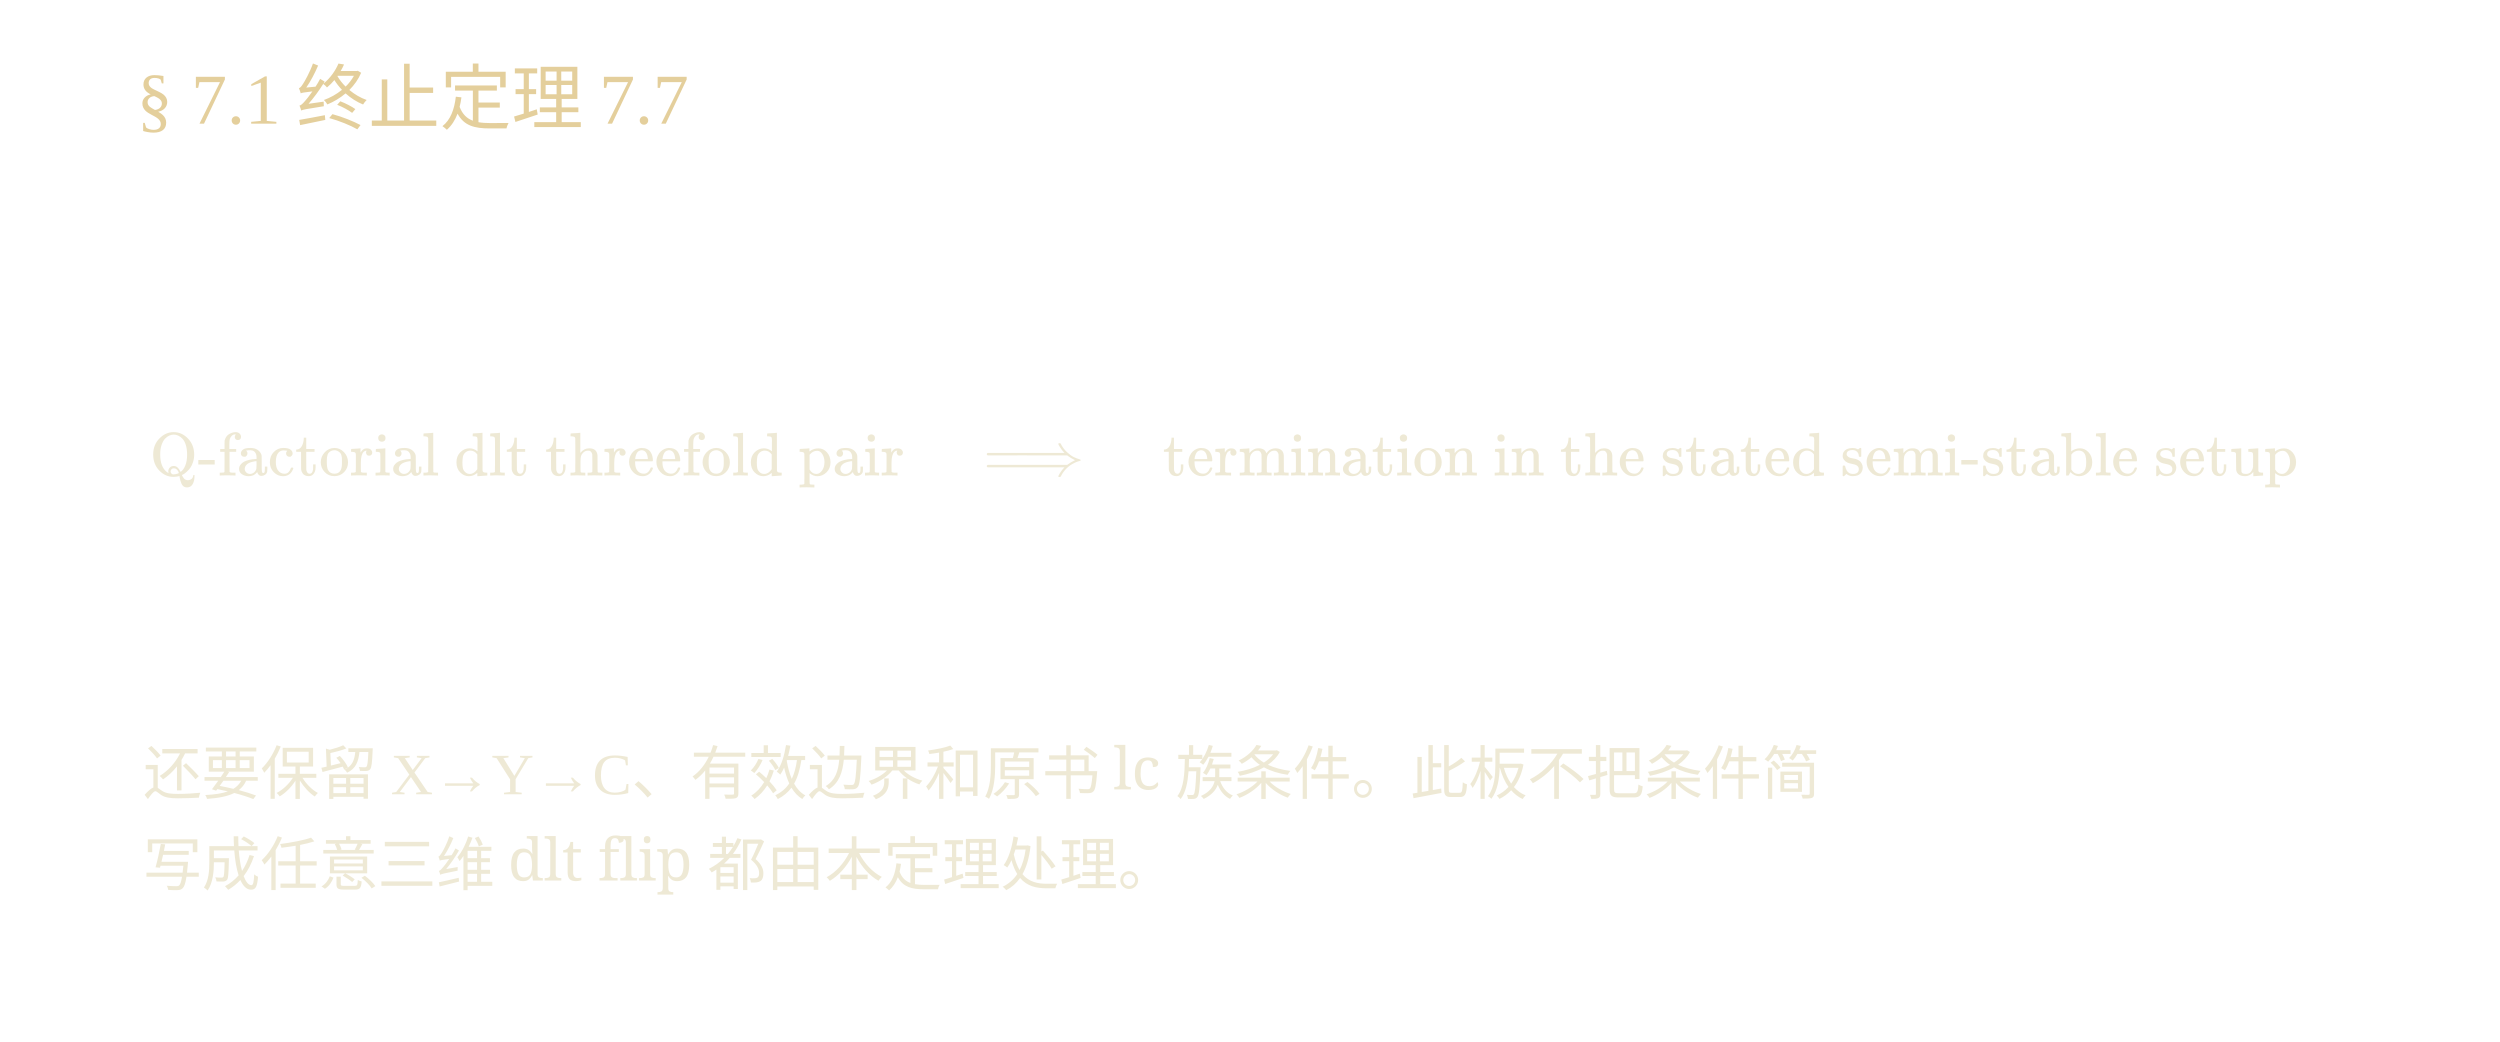
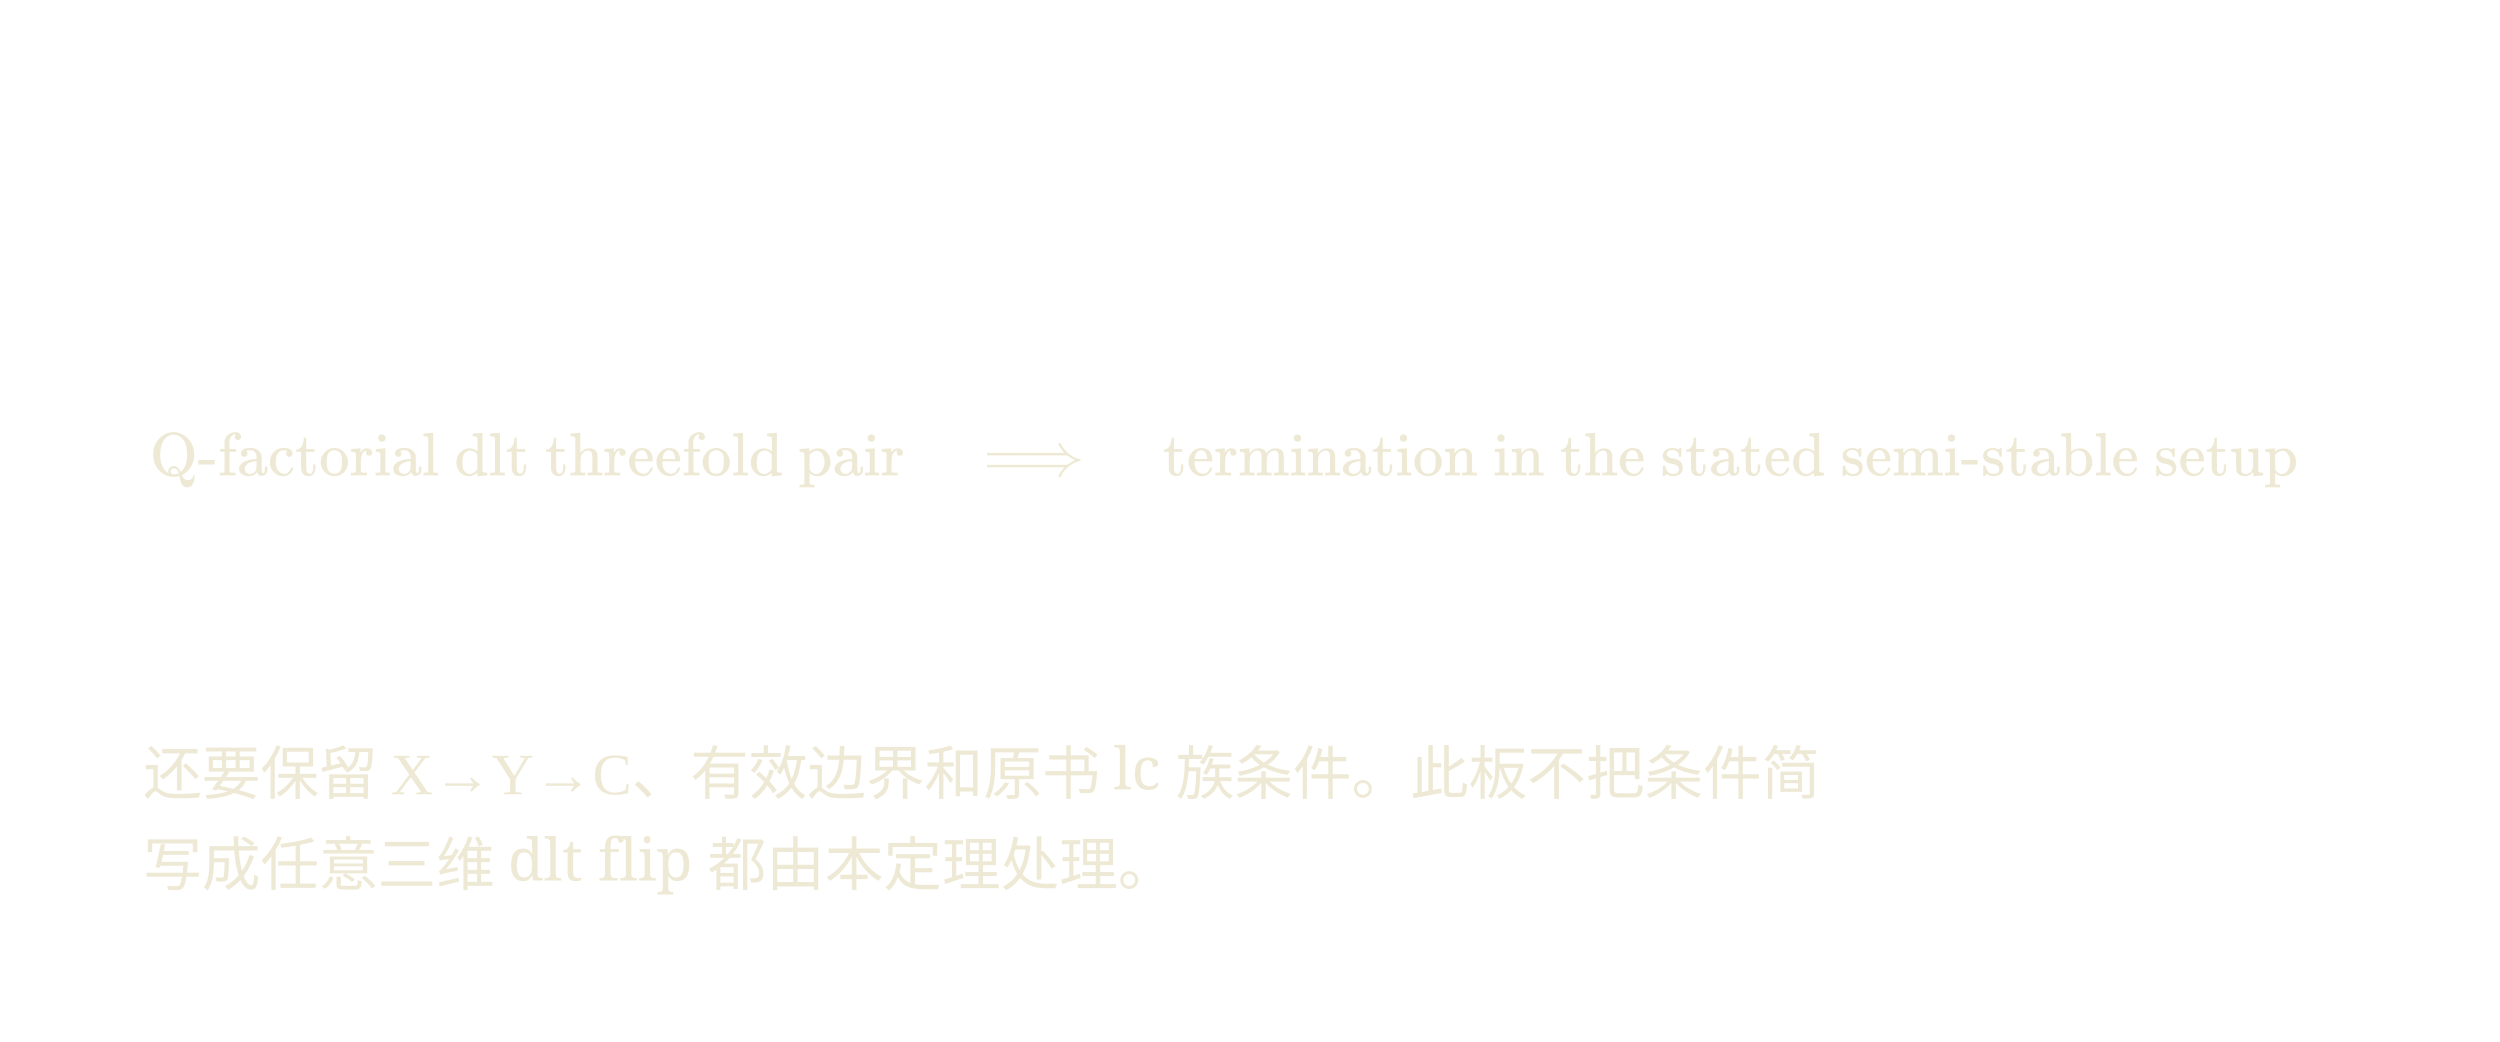
<svg xmlns="http://www.w3.org/2000/svg" width="1536" height="640" viewBox="0 0 1536 640">
  <g fill="#eee9d5" font-family="Kaiti SC, STKaiti, KaiTi, PingFang SC, serif">
-     <text x="84" y="76" font-size="44" fill="#e4cf9c">
-       <tspan font-family="Times New Roman, serif">§</tspan>
-       <tspan font-family="Times New Roman, serif">7.1</tspan>  终止定理 <tspan font-family="Times New Roman, serif">7.7</tspan>
-     </text>
    <svg x="92" y="265.498" width="1320" height="34.005" viewBox="0 0 34897.6 899">
      <svg x="0" y="0" width="34897.6" height="899" viewBox="0 -705 34897.6 899">
        <g stroke="#eee9d5" fill="#eee9d5" stroke-width="0" transform="scale(1,-1)">
          <g data-mml-node="math">
            <g data-mml-node="mtext">
              <path data-c="51" d="M56 341Q56 499 157 602T388 705Q521 705 621 601T722 341Q722 275 703 218T660 127T603 63T555 25T525 9Q524 8 524 8H523Q524 5 526 -1T537 -21T555 -47T581 -67T615 -76Q653 -76 678 -56T706 -3Q707 10 716 10Q721 10 728 5L727 -13Q727 -88 697 -140T606 -193Q563 -193 538 -166T498 -83Q483 -23 483 -8L471 -11Q459 -14 435 -18T388 -22Q254 -22 155 81T56 341ZM607 339Q607 429 586 496T531 598T461 649T390 665T318 649T248 598T192 496T170 339Q170 143 277 57Q301 39 305 39L304 42Q304 44 304 46Q301 53 301 68Q301 101 325 128T391 155Q454 155 495 70L501 58Q549 91 578 164Q607 234 607 339ZM385 18Q404 18 425 23T459 33T472 40Q471 47 468 57T449 88T412 115Q398 117 386 117Q367 117 353 102T338 67Q338 48 351 33T385 18Z" />
              <path data-c="2D" d="M11 179V252H277V179H11Z" transform="translate(778,0)" />
              <path data-c="66" d="M273 0Q255 3 146 3Q43 3 34 0H26V46H42Q70 46 91 49Q99 52 103 60Q104 62 104 224V385H33V431H104V497L105 564L107 574Q126 639 171 668T266 704Q267 704 275 704T289 705Q330 702 351 679T372 627Q372 604 358 590T321 576T284 590T270 627Q270 647 288 667H284Q280 668 273 668Q245 668 223 647T189 592Q183 572 182 497V431H293V385H185V225Q185 63 186 61T189 57T194 54T199 51T206 49T213 48T222 47T231 47T241 46T251 46H282V0H273Z" transform="translate(1111,0)" />
              <path data-c="61" d="M137 305T115 305T78 320T63 359Q63 394 97 421T218 448Q291 448 336 416T396 340Q401 326 401 309T402 194V124Q402 76 407 58T428 40Q443 40 448 56T453 109V145H493V106Q492 66 490 59Q481 29 455 12T400 -6T353 12T329 54V58L327 55Q325 52 322 49T314 40T302 29T287 17T269 6T247 -2T221 -8T190 -11Q130 -11 82 20T34 107Q34 128 41 147T68 188T116 225T194 253T304 268H318V290Q318 324 312 340Q290 411 215 411Q197 411 181 410T156 406T148 403Q170 388 170 359Q170 334 154 320ZM126 106Q126 75 150 51T209 26Q247 26 276 49T315 109Q317 116 318 175Q318 233 317 233Q309 233 296 232T251 223T193 203T147 166T126 106Z" transform="translate(1417,0)" />
              <path data-c="63" d="M370 305T349 305T313 320T297 358Q297 381 312 396Q317 401 317 402T307 404Q281 408 258 408Q209 408 178 376Q131 329 131 219Q131 137 162 90Q203 29 272 29Q313 29 338 55T374 117Q376 125 379 127T395 129H409Q415 123 415 120Q415 116 411 104T395 71T366 33T318 2T249 -11Q163 -11 99 53T34 214Q34 318 99 383T250 448T370 421T404 357Q404 334 387 320Z" transform="translate(1917,0)" />
              <path data-c="74" d="M27 422Q80 426 109 478T141 600V615H181V431H316V385H181V241Q182 116 182 100T189 68Q203 29 238 29Q282 29 292 100Q293 108 293 146V181H333V146V134Q333 57 291 17Q264 -10 221 -10Q187 -10 162 2T124 33T105 68T98 100Q97 107 97 248V385H18V422H27Z" transform="translate(2361,0)" />
              <path data-c="6F" d="M28 214Q28 309 93 378T250 448Q340 448 405 380T471 215Q471 120 407 55T250 -10Q153 -10 91 57T28 214ZM250 30Q372 30 372 193V225V250Q372 272 371 288T364 326T348 362T317 390T268 410Q263 411 252 411Q222 411 195 399Q152 377 139 338T126 246V226Q126 130 145 91Q177 30 250 30Z" transform="translate(2750,0)" />
              <path data-c="72" d="M36 46H50Q89 46 97 60V68Q97 77 97 91T98 122T98 161T98 203Q98 234 98 269T98 328L97 351Q94 370 83 376T38 385H20V408Q20 431 22 431L32 432Q42 433 60 434T96 436Q112 437 131 438T160 441T171 442H174V373Q213 441 271 441H277Q322 441 343 419T364 373Q364 352 351 337T313 322Q288 322 276 338T263 372Q263 381 265 388T270 400T273 405Q271 407 250 401Q234 393 226 386Q179 341 179 207V154Q179 141 179 127T179 101T180 81T180 66V61Q181 59 183 57T188 54T193 51T200 49T207 48T216 47T225 47T235 46T245 46H276V0H267Q249 3 140 3Q37 3 28 0H20V46H36Z" transform="translate(3250,0)" />
              <path data-c="69" d="M69 609Q69 637 87 653T131 669Q154 667 171 652T188 609Q188 579 171 564T129 549Q104 549 87 564T69 609ZM247 0Q232 3 143 3Q132 3 106 3T56 1L34 0H26V46H42Q70 46 91 49Q100 53 102 60T104 102V205V293Q104 345 102 359T88 378Q74 385 41 385H30V408Q30 431 32 431L42 432Q52 433 70 434T106 436Q123 437 142 438T171 441T182 442H185V62Q190 52 197 50T232 46H255V0H247Z" transform="translate(3642,0)" />
              <path data-c="61" d="M137 305T115 305T78 320T63 359Q63 394 97 421T218 448Q291 448 336 416T396 340Q401 326 401 309T402 194V124Q402 76 407 58T428 40Q443 40 448 56T453 109V145H493V106Q492 66 490 59Q481 29 455 12T400 -6T353 12T329 54V58L327 55Q325 52 322 49T314 40T302 29T287 17T269 6T247 -2T221 -8T190 -11Q130 -11 82 20T34 107Q34 128 41 147T68 188T116 225T194 253T304 268H318V290Q318 324 312 340Q290 411 215 411Q197 411 181 410T156 406T148 403Q170 388 170 359Q170 334 154 320ZM126 106Q126 75 150 51T209 26Q247 26 276 49T315 109Q317 116 318 175Q318 233 317 233Q309 233 296 232T251 223T193 203T147 166T126 106Z" transform="translate(3920,0)" />
              <path data-c="6C" d="M42 46H56Q95 46 103 60V68Q103 77 103 91T103 124T104 167T104 217T104 272T104 329Q104 366 104 407T104 482T104 542T103 586T103 603Q100 622 89 628T44 637H26V660Q26 683 28 683L38 684Q48 685 67 686T104 688Q121 689 141 690T171 693T182 694H185V379Q185 62 186 60Q190 52 198 49Q219 46 247 46H263V0H255L232 1Q209 2 183 2T145 3T107 3T57 1L34 0H26V46H42Z" transform="translate(4420,0)" />
              <path data-c="20" d="" transform="translate(4698,0)" />
              <path data-c="64" d="M376 495Q376 511 376 535T377 568Q377 613 367 624T316 637H298V660Q298 683 300 683L310 684Q320 685 339 686T376 688Q393 689 413 690T443 693T454 694H457V390Q457 84 458 81Q461 61 472 55T517 46H535V0Q533 0 459 -5T380 -11H373V44L365 37Q307 -11 235 -11Q158 -11 96 50T34 215Q34 315 97 378T244 442Q319 442 376 393V495ZM373 342Q328 405 260 405Q211 405 173 369Q146 341 139 305T131 211Q131 155 138 120T173 59Q203 26 251 26Q322 26 373 103V342Z" transform="translate(4948,0)" />
              <path data-c="6C" d="M42 46H56Q95 46 103 60V68Q103 77 103 91T103 124T104 167T104 217T104 272T104 329Q104 366 104 407T104 482T104 542T103 586T103 603Q100 622 89 628T44 637H26V660Q26 683 28 683L38 684Q48 685 67 686T104 688Q121 689 141 690T171 693T182 694H185V379Q185 62 186 60Q190 52 198 49Q219 46 247 46H263V0H255L232 1Q209 2 183 2T145 3T107 3T57 1L34 0H26V46H42Z" transform="translate(5504,0)" />
              <path data-c="74" d="M27 422Q80 426 109 478T141 600V615H181V431H316V385H181V241Q182 116 182 100T189 68Q203 29 238 29Q282 29 292 100Q293 108 293 146V181H333V146V134Q333 57 291 17Q264 -10 221 -10Q187 -10 162 2T124 33T105 68T98 100Q97 107 97 248V385H18V422H27Z" transform="translate(5782,0)" />
              <path data-c="20" d="" transform="translate(6171,0)" />
              <path data-c="74" d="M27 422Q80 426 109 478T141 600V615H181V431H316V385H181V241Q182 116 182 100T189 68Q203 29 238 29Q282 29 292 100Q293 108 293 146V181H333V146V134Q333 57 291 17Q264 -10 221 -10Q187 -10 162 2T124 33T105 68T98 100Q97 107 97 248V385H18V422H27Z" transform="translate(6421,0)" />
              <path data-c="68" d="M41 46H55Q94 46 102 60V68Q102 77 102 91T102 124T102 167T103 217T103 272T103 329Q103 366 103 407T103 482T102 542T102 586T102 603Q99 622 88 628T43 637H25V660Q25 683 27 683L37 684Q47 685 66 686T103 688Q120 689 140 690T170 693T181 694H184V367Q244 442 328 442Q451 442 463 329Q464 322 464 190V104Q464 66 466 59T477 49Q498 46 526 46H542V0H534L510 1Q487 2 460 2T422 3Q319 3 310 0H302V46H318Q379 46 379 62Q380 64 380 200Q379 335 378 343Q372 371 358 385T334 402T308 404Q263 404 229 370Q202 343 195 315T187 232V168V108Q187 78 188 68T191 55T200 49Q221 46 249 46H265V0H257L234 1Q210 2 183 2T145 3Q42 3 33 0H25V46H41Z" transform="translate(6810,0)" />
              <path data-c="72" d="M36 46H50Q89 46 97 60V68Q97 77 97 91T98 122T98 161T98 203Q98 234 98 269T98 328L97 351Q94 370 83 376T38 385H20V408Q20 431 22 431L32 432Q42 433 60 434T96 436Q112 437 131 438T160 441T171 442H174V373Q213 441 271 441H277Q322 441 343 419T364 373Q364 352 351 337T313 322Q288 322 276 338T263 372Q263 381 265 388T270 400T273 405Q271 407 250 401Q234 393 226 386Q179 341 179 207V154Q179 141 179 127T179 101T180 81T180 66V61Q181 59 183 57T188 54T193 51T200 49T207 48T216 47T225 47T235 46T245 46H276V0H267Q249 3 140 3Q37 3 28 0H20V46H36Z" transform="translate(7366,0)" />
              <path data-c="65" d="M28 218Q28 273 48 318T98 391T163 433T229 448Q282 448 320 430T378 380T406 316T415 245Q415 238 408 231H126V216Q126 68 226 36Q246 30 270 30Q312 30 342 62Q359 79 369 104L379 128Q382 131 395 131H398Q415 131 415 121Q415 117 412 108Q393 53 349 21T250 -11Q155 -11 92 58T28 218ZM333 275Q322 403 238 411H236Q228 411 220 410T195 402T166 381T143 340T127 274V267H333V275Z" transform="translate(7758,0)" />
              <path data-c="65" d="M28 218Q28 273 48 318T98 391T163 433T229 448Q282 448 320 430T378 380T406 316T415 245Q415 238 408 231H126V216Q126 68 226 36Q246 30 270 30Q312 30 342 62Q359 79 369 104L379 128Q382 131 395 131H398Q415 131 415 121Q415 117 412 108Q393 53 349 21T250 -11Q155 -11 92 58T28 218ZM333 275Q322 403 238 411H236Q228 411 220 410T195 402T166 381T143 340T127 274V267H333V275Z" transform="translate(8202,0)" />
              <path data-c="66" d="M273 0Q255 3 146 3Q43 3 34 0H26V46H42Q70 46 91 49Q99 52 103 60Q104 62 104 224V385H33V431H104V497L105 564L107 574Q126 639 171 668T266 704Q267 704 275 704T289 705Q330 702 351 679T372 627Q372 604 358 590T321 576T284 590T270 627Q270 647 288 667H284Q280 668 273 668Q245 668 223 647T189 592Q183 572 182 497V431H293V385H185V225Q185 63 186 61T189 57T194 54T199 51T206 49T213 48T222 47T231 47T241 46T251 46H282V0H273Z" transform="translate(8646,0)" />
              <path data-c="6F" d="M28 214Q28 309 93 378T250 448Q340 448 405 380T471 215Q471 120 407 55T250 -10Q153 -10 91 57T28 214ZM250 30Q372 30 372 193V225V250Q372 272 371 288T364 326T348 362T317 390T268 410Q263 411 252 411Q222 411 195 399Q152 377 139 338T126 246V226Q126 130 145 91Q177 30 250 30Z" transform="translate(8952,0)" />
              <path data-c="6C" d="M42 46H56Q95 46 103 60V68Q103 77 103 91T103 124T104 167T104 217T104 272T104 329Q104 366 104 407T104 482T104 542T103 586T103 603Q100 622 89 628T44 637H26V660Q26 683 28 683L38 684Q48 685 67 686T104 688Q121 689 141 690T171 693T182 694H185V379Q185 62 186 60Q190 52 198 49Q219 46 247 46H263V0H255L232 1Q209 2 183 2T145 3T107 3T57 1L34 0H26V46H42Z" transform="translate(9452,0)" />
              <path data-c="64" d="M376 495Q376 511 376 535T377 568Q377 613 367 624T316 637H298V660Q298 683 300 683L310 684Q320 685 339 686T376 688Q393 689 413 690T443 693T454 694H457V390Q457 84 458 81Q461 61 472 55T517 46H535V0Q533 0 459 -5T380 -11H373V44L365 37Q307 -11 235 -11Q158 -11 96 50T34 215Q34 315 97 378T244 442Q319 442 376 393V495ZM373 342Q328 405 260 405Q211 405 173 369Q146 341 139 305T131 211Q131 155 138 120T173 59Q203 26 251 26Q322 26 373 103V342Z" transform="translate(9730,0)" />
              <path data-c="20" d="" transform="translate(10286,0)" />
              <path data-c="70" d="M36 -148H50Q89 -148 97 -134V-126Q97 -119 97 -107T97 -77T98 -38T98 6T98 55T98 106Q98 140 98 177T98 243T98 296T97 335T97 351Q94 370 83 376T38 385H20V408Q20 431 22 431L32 432Q42 433 61 434T98 436Q115 437 135 438T165 441T176 442H179V416L180 390L188 397Q247 441 326 441Q407 441 464 377T522 216Q522 115 457 52T310 -11Q242 -11 190 33L182 40V-45V-101Q182 -128 184 -134T195 -145Q216 -148 244 -148H260V-194H252L228 -193Q205 -192 178 -192T140 -191Q37 -191 28 -194H20V-148H36ZM424 218Q424 292 390 347T305 402Q234 402 182 337V98Q222 26 294 26Q345 26 384 80T424 218Z" transform="translate(10536,0)" />
              <path data-c="61" d="M137 305T115 305T78 320T63 359Q63 394 97 421T218 448Q291 448 336 416T396 340Q401 326 401 309T402 194V124Q402 76 407 58T428 40Q443 40 448 56T453 109V145H493V106Q492 66 490 59Q481 29 455 12T400 -6T353 12T329 54V58L327 55Q325 52 322 49T314 40T302 29T287 17T269 6T247 -2T221 -8T190 -11Q130 -11 82 20T34 107Q34 128 41 147T68 188T116 225T194 253T304 268H318V290Q318 324 312 340Q290 411 215 411Q197 411 181 410T156 406T148 403Q170 388 170 359Q170 334 154 320ZM126 106Q126 75 150 51T209 26Q247 26 276 49T315 109Q317 116 318 175Q318 233 317 233Q309 233 296 232T251 223T193 203T147 166T126 106Z" transform="translate(11092,0)" />
              <path data-c="69" d="M69 609Q69 637 87 653T131 669Q154 667 171 652T188 609Q188 579 171 564T129 549Q104 549 87 564T69 609ZM247 0Q232 3 143 3Q132 3 106 3T56 1L34 0H26V46H42Q70 46 91 49Q100 53 102 60T104 102V205V293Q104 345 102 359T88 378Q74 385 41 385H30V408Q30 431 32 431L42 432Q52 433 70 434T106 436Q123 437 142 438T171 441T182 442H185V62Q190 52 197 50T232 46H255V0H247Z" transform="translate(11592,0)" />
              <path data-c="72" d="M36 46H50Q89 46 97 60V68Q97 77 97 91T98 122T98 161T98 203Q98 234 98 269T98 328L97 351Q94 370 83 376T38 385H20V408Q20 431 22 431L32 432Q42 433 60 434T96 436Q112 437 131 438T160 441T171 442H174V373Q213 441 271 441H277Q322 441 343 419T364 373Q364 352 351 337T313 322Q288 322 276 338T263 372Q263 381 265 388T270 400T273 405Q271 407 250 401Q234 393 226 386Q179 341 179 207V154Q179 141 179 127T179 101T180 81T180 66V61Q181 59 183 57T188 54T193 51T200 49T207 48T216 47T225 47T235 46T245 46H276V0H267Q249 3 140 3Q37 3 28 0H20V46H36Z" transform="translate(11870,0)" />
            </g>
            <g data-mml-node="mstyle" transform="translate(12262,0)">
              <g data-mml-node="mspace" />
            </g>
            <g data-mml-node="mo" transform="translate(13539.8,0)">
              <path data-c="27F9" d="M1218 514Q1218 525 1234 525Q1239 525 1242 525T1247 525T1251 524T1253 523T1255 520T1257 517T1260 512Q1297 438 1358 381T1469 300T1565 263Q1582 258 1582 250T1573 239T1536 228T1478 204Q1334 134 1260 -12Q1256 -21 1253 -22T1238 -24Q1218 -24 1218 -17Q1218 -13 1223 0Q1258 69 1309 123L1319 133H70Q56 140 56 153Q56 168 72 173H1363L1373 181Q1412 211 1490 250Q1489 251 1472 259T1427 283T1373 319L1363 327H710L707 328L390 327H72Q56 332 56 347Q56 360 70 367H1319L1309 377Q1276 412 1247 458T1218 514Z" />
            </g>
            <g data-mml-node="mstyle" transform="translate(15177.8,0)">
              <g data-mml-node="mspace" />
            </g>
            <g data-mml-node="mtext" transform="translate(16455.6,0)">
              <path data-c="74" d="M27 422Q80 426 109 478T141 600V615H181V431H316V385H181V241Q182 116 182 100T189 68Q203 29 238 29Q282 29 292 100Q293 108 293 146V181H333V146V134Q333 57 291 17Q264 -10 221 -10Q187 -10 162 2T124 33T105 68T98 100Q97 107 97 248V385H18V422H27Z" />
              <path data-c="65" d="M28 218Q28 273 48 318T98 391T163 433T229 448Q282 448 320 430T378 380T406 316T415 245Q415 238 408 231H126V216Q126 68 226 36Q246 30 270 30Q312 30 342 62Q359 79 369 104L379 128Q382 131 395 131H398Q415 131 415 121Q415 117 412 108Q393 53 349 21T250 -11Q155 -11 92 58T28 218ZM333 275Q322 403 238 411H236Q228 411 220 410T195 402T166 381T143 340T127 274V267H333V275Z" transform="translate(389,0)" />
              <path data-c="72" d="M36 46H50Q89 46 97 60V68Q97 77 97 91T98 122T98 161T98 203Q98 234 98 269T98 328L97 351Q94 370 83 376T38 385H20V408Q20 431 22 431L32 432Q42 433 60 434T96 436Q112 437 131 438T160 441T171 442H174V373Q213 441 271 441H277Q322 441 343 419T364 373Q364 352 351 337T313 322Q288 322 276 338T263 372Q263 381 265 388T270 400T273 405Q271 407 250 401Q234 393 226 386Q179 341 179 207V154Q179 141 179 127T179 101T180 81T180 66V61Q181 59 183 57T188 54T193 51T200 49T207 48T216 47T225 47T235 46T245 46H276V0H267Q249 3 140 3Q37 3 28 0H20V46H36Z" transform="translate(833,0)" />
              <path data-c="6D" d="M41 46H55Q94 46 102 60V68Q102 77 102 91T102 122T103 161T103 203Q103 234 103 269T102 328V351Q99 370 88 376T43 385H25V408Q25 431 27 431L37 432Q47 433 65 434T102 436Q119 437 138 438T167 441T178 442H181V402Q181 364 182 364T187 369T199 384T218 402T247 421T285 437Q305 442 336 442Q351 442 364 440T387 434T406 426T421 417T432 406T441 395T448 384T452 374T455 366L457 361L460 365Q463 369 466 373T475 384T488 397T503 410T523 422T546 432T572 439T603 442Q729 442 740 329Q741 322 741 190V104Q741 66 743 59T754 49Q775 46 803 46H819V0H811L788 1Q764 2 737 2T699 3Q596 3 587 0H579V46H595Q656 46 656 62Q657 64 657 200Q656 335 655 343Q649 371 635 385T611 402T585 404Q540 404 506 370Q479 343 472 315T464 232V168V108Q464 78 465 68T468 55T477 49Q498 46 526 46H542V0H534L510 1Q487 2 460 2T422 3Q319 3 310 0H302V46H318Q379 46 379 62Q380 64 380 200Q379 335 378 343Q372 371 358 385T334 402T308 404Q263 404 229 370Q202 343 195 315T187 232V168V108Q187 78 188 68T191 55T200 49Q221 46 249 46H265V0H257L234 1Q210 2 183 2T145 3Q42 3 33 0H25V46H41Z" transform="translate(1225,0)" />
              <path data-c="69" d="M69 609Q69 637 87 653T131 669Q154 667 171 652T188 609Q188 579 171 564T129 549Q104 549 87 564T69 609ZM247 0Q232 3 143 3Q132 3 106 3T56 1L34 0H26V46H42Q70 46 91 49Q100 53 102 60T104 102V205V293Q104 345 102 359T88 378Q74 385 41 385H30V408Q30 431 32 431L42 432Q52 433 70 434T106 436Q123 437 142 438T171 441T182 442H185V62Q190 52 197 50T232 46H255V0H247Z" transform="translate(2058,0)" />
              <path data-c="6E" d="M41 46H55Q94 46 102 60V68Q102 77 102 91T102 122T103 161T103 203Q103 234 103 269T102 328V351Q99 370 88 376T43 385H25V408Q25 431 27 431L37 432Q47 433 65 434T102 436Q119 437 138 438T167 441T178 442H181V402Q181 364 182 364T187 369T199 384T218 402T247 421T285 437Q305 442 336 442Q450 438 463 329Q464 322 464 190V104Q464 66 466 59T477 49Q498 46 526 46H542V0H534L510 1Q487 2 460 2T422 3Q319 3 310 0H302V46H318Q379 46 379 62Q380 64 380 200Q379 335 378 343Q372 371 358 385T334 402T308 404Q263 404 229 370Q202 343 195 315T187 232V168V108Q187 78 188 68T191 55T200 49Q221 46 249 46H265V0H257L234 1Q210 2 183 2T145 3Q42 3 33 0H25V46H41Z" transform="translate(2336,0)" />
              <path data-c="61" d="M137 305T115 305T78 320T63 359Q63 394 97 421T218 448Q291 448 336 416T396 340Q401 326 401 309T402 194V124Q402 76 407 58T428 40Q443 40 448 56T453 109V145H493V106Q492 66 490 59Q481 29 455 12T400 -6T353 12T329 54V58L327 55Q325 52 322 49T314 40T302 29T287 17T269 6T247 -2T221 -8T190 -11Q130 -11 82 20T34 107Q34 128 41 147T68 188T116 225T194 253T304 268H318V290Q318 324 312 340Q290 411 215 411Q197 411 181 410T156 406T148 403Q170 388 170 359Q170 334 154 320ZM126 106Q126 75 150 51T209 26Q247 26 276 49T315 109Q317 116 318 175Q318 233 317 233Q309 233 296 232T251 223T193 203T147 166T126 106Z" transform="translate(2892,0)" />
              <path data-c="74" d="M27 422Q80 426 109 478T141 600V615H181V431H316V385H181V241Q182 116 182 100T189 68Q203 29 238 29Q282 29 292 100Q293 108 293 146V181H333V146V134Q333 57 291 17Q264 -10 221 -10Q187 -10 162 2T124 33T105 68T98 100Q97 107 97 248V385H18V422H27Z" transform="translate(3392,0)" />
              <path data-c="69" d="M69 609Q69 637 87 653T131 669Q154 667 171 652T188 609Q188 579 171 564T129 549Q104 549 87 564T69 609ZM247 0Q232 3 143 3Q132 3 106 3T56 1L34 0H26V46H42Q70 46 91 49Q100 53 102 60T104 102V205V293Q104 345 102 359T88 378Q74 385 41 385H30V408Q30 431 32 431L42 432Q52 433 70 434T106 436Q123 437 142 438T171 441T182 442H185V62Q190 52 197 50T232 46H255V0H247Z" transform="translate(3781,0)" />
              <path data-c="6F" d="M28 214Q28 309 93 378T250 448Q340 448 405 380T471 215Q471 120 407 55T250 -10Q153 -10 91 57T28 214ZM250 30Q372 30 372 193V225V250Q372 272 371 288T364 326T348 362T317 390T268 410Q263 411 252 411Q222 411 195 399Q152 377 139 338T126 246V226Q126 130 145 91Q177 30 250 30Z" transform="translate(4059,0)" />
              <path data-c="6E" d="M41 46H55Q94 46 102 60V68Q102 77 102 91T102 122T103 161T103 203Q103 234 103 269T102 328V351Q99 370 88 376T43 385H25V408Q25 431 27 431L37 432Q47 433 65 434T102 436Q119 437 138 438T167 441T178 442H181V402Q181 364 182 364T187 369T199 384T218 402T247 421T285 437Q305 442 336 442Q450 438 463 329Q464 322 464 190V104Q464 66 466 59T477 49Q498 46 526 46H542V0H534L510 1Q487 2 460 2T422 3Q319 3 310 0H302V46H318Q379 46 379 62Q380 64 380 200Q379 335 378 343Q372 371 358 385T334 402T308 404Q263 404 229 370Q202 343 195 315T187 232V168V108Q187 78 188 68T191 55T200 49Q221 46 249 46H265V0H257L234 1Q210 2 183 2T145 3Q42 3 33 0H25V46H41Z" transform="translate(4559,0)" />
              <path data-c="20" d="" transform="translate(5115,0)" />
              <path data-c="69" d="M69 609Q69 637 87 653T131 669Q154 667 171 652T188 609Q188 579 171 564T129 549Q104 549 87 564T69 609ZM247 0Q232 3 143 3Q132 3 106 3T56 1L34 0H26V46H42Q70 46 91 49Q100 53 102 60T104 102V205V293Q104 345 102 359T88 378Q74 385 41 385H30V408Q30 431 32 431L42 432Q52 433 70 434T106 436Q123 437 142 438T171 441T182 442H185V62Q190 52 197 50T232 46H255V0H247Z" transform="translate(5365,0)" />
              <path data-c="6E" d="M41 46H55Q94 46 102 60V68Q102 77 102 91T102 122T103 161T103 203Q103 234 103 269T102 328V351Q99 370 88 376T43 385H25V408Q25 431 27 431L37 432Q47 433 65 434T102 436Q119 437 138 438T167 441T178 442H181V402Q181 364 182 364T187 369T199 384T218 402T247 421T285 437Q305 442 336 442Q450 438 463 329Q464 322 464 190V104Q464 66 466 59T477 49Q498 46 526 46H542V0H534L510 1Q487 2 460 2T422 3Q319 3 310 0H302V46H318Q379 46 379 62Q380 64 380 200Q379 335 378 343Q372 371 358 385T334 402T308 404Q263 404 229 370Q202 343 195 315T187 232V168V108Q187 78 188 68T191 55T200 49Q221 46 249 46H265V0H257L234 1Q210 2 183 2T145 3Q42 3 33 0H25V46H41Z" transform="translate(5643,0)" />
              <path data-c="20" d="" transform="translate(6199,0)" />
              <path data-c="74" d="M27 422Q80 426 109 478T141 600V615H181V431H316V385H181V241Q182 116 182 100T189 68Q203 29 238 29Q282 29 292 100Q293 108 293 146V181H333V146V134Q333 57 291 17Q264 -10 221 -10Q187 -10 162 2T124 33T105 68T98 100Q97 107 97 248V385H18V422H27Z" transform="translate(6449,0)" />
              <path data-c="68" d="M41 46H55Q94 46 102 60V68Q102 77 102 91T102 124T102 167T103 217T103 272T103 329Q103 366 103 407T103 482T102 542T102 586T102 603Q99 622 88 628T43 637H25V660Q25 683 27 683L37 684Q47 685 66 686T103 688Q120 689 140 690T170 693T181 694H184V367Q244 442 328 442Q451 442 463 329Q464 322 464 190V104Q464 66 466 59T477 49Q498 46 526 46H542V0H534L510 1Q487 2 460 2T422 3Q319 3 310 0H302V46H318Q379 46 379 62Q380 64 380 200Q379 335 378 343Q372 371 358 385T334 402T308 404Q263 404 229 370Q202 343 195 315T187 232V168V108Q187 78 188 68T191 55T200 49Q221 46 249 46H265V0H257L234 1Q210 2 183 2T145 3Q42 3 33 0H25V46H41Z" transform="translate(6838,0)" />
              <path data-c="65" d="M28 218Q28 273 48 318T98 391T163 433T229 448Q282 448 320 430T378 380T406 316T415 245Q415 238 408 231H126V216Q126 68 226 36Q246 30 270 30Q312 30 342 62Q359 79 369 104L379 128Q382 131 395 131H398Q415 131 415 121Q415 117 412 108Q393 53 349 21T250 -11Q155 -11 92 58T28 218ZM333 275Q322 403 238 411H236Q228 411 220 410T195 402T166 381T143 340T127 274V267H333V275Z" transform="translate(7394,0)" />
              <path data-c="20" d="" transform="translate(7838,0)" />
              <path data-c="73" d="M295 316Q295 356 268 385T190 414Q154 414 128 401Q98 382 98 349Q97 344 98 336T114 312T157 287Q175 282 201 278T245 269T277 256Q294 248 310 236T342 195T359 133Q359 71 321 31T198 -10H190Q138 -10 94 26L86 19L77 10Q71 4 65 -1L54 -11H46H42Q39 -11 33 -5V74V132Q33 153 35 157T45 162H54Q66 162 70 158T75 146T82 119T101 77Q136 26 198 26Q295 26 295 104Q295 133 277 151Q257 175 194 187T111 210Q75 227 54 256T33 318Q33 357 50 384T93 424T143 442T187 447H198Q238 447 268 432L283 424L292 431Q302 440 314 448H322H326Q329 448 335 442V310L329 304H301Q295 310 295 316Z" transform="translate(8088,0)" />
              <path data-c="74" d="M27 422Q80 426 109 478T141 600V615H181V431H316V385H181V241Q182 116 182 100T189 68Q203 29 238 29Q282 29 292 100Q293 108 293 146V181H333V146V134Q333 57 291 17Q264 -10 221 -10Q187 -10 162 2T124 33T105 68T98 100Q97 107 97 248V385H18V422H27Z" transform="translate(8482,0)" />
              <path data-c="61" d="M137 305T115 305T78 320T63 359Q63 394 97 421T218 448Q291 448 336 416T396 340Q401 326 401 309T402 194V124Q402 76 407 58T428 40Q443 40 448 56T453 109V145H493V106Q492 66 490 59Q481 29 455 12T400 -6T353 12T329 54V58L327 55Q325 52 322 49T314 40T302 29T287 17T269 6T247 -2T221 -8T190 -11Q130 -11 82 20T34 107Q34 128 41 147T68 188T116 225T194 253T304 268H318V290Q318 324 312 340Q290 411 215 411Q197 411 181 410T156 406T148 403Q170 388 170 359Q170 334 154 320ZM126 106Q126 75 150 51T209 26Q247 26 276 49T315 109Q317 116 318 175Q318 233 317 233Q309 233 296 232T251 223T193 203T147 166T126 106Z" transform="translate(8871,0)" />
              <path data-c="74" d="M27 422Q80 426 109 478T141 600V615H181V431H316V385H181V241Q182 116 182 100T189 68Q203 29 238 29Q282 29 292 100Q293 108 293 146V181H333V146V134Q333 57 291 17Q264 -10 221 -10Q187 -10 162 2T124 33T105 68T98 100Q97 107 97 248V385H18V422H27Z" transform="translate(9371,0)" />
              <path data-c="65" d="M28 218Q28 273 48 318T98 391T163 433T229 448Q282 448 320 430T378 380T406 316T415 245Q415 238 408 231H126V216Q126 68 226 36Q246 30 270 30Q312 30 342 62Q359 79 369 104L379 128Q382 131 395 131H398Q415 131 415 121Q415 117 412 108Q393 53 349 21T250 -11Q155 -11 92 58T28 218ZM333 275Q322 403 238 411H236Q228 411 220 410T195 402T166 381T143 340T127 274V267H333V275Z" transform="translate(9760,0)" />
              <path data-c="64" d="M376 495Q376 511 376 535T377 568Q377 613 367 624T316 637H298V660Q298 683 300 683L310 684Q320 685 339 686T376 688Q393 689 413 690T443 693T454 694H457V390Q457 84 458 81Q461 61 472 55T517 46H535V0Q533 0 459 -5T380 -11H373V44L365 37Q307 -11 235 -11Q158 -11 96 50T34 215Q34 315 97 378T244 442Q319 442 376 393V495ZM373 342Q328 405 260 405Q211 405 173 369Q146 341 139 305T131 211Q131 155 138 120T173 59Q203 26 251 26Q322 26 373 103V342Z" transform="translate(10204,0)" />
              <path data-c="20" d="" transform="translate(10760,0)" />
              <path data-c="73" d="M295 316Q295 356 268 385T190 414Q154 414 128 401Q98 382 98 349Q97 344 98 336T114 312T157 287Q175 282 201 278T245 269T277 256Q294 248 310 236T342 195T359 133Q359 71 321 31T198 -10H190Q138 -10 94 26L86 19L77 10Q71 4 65 -1L54 -11H46H42Q39 -11 33 -5V74V132Q33 153 35 157T45 162H54Q66 162 70 158T75 146T82 119T101 77Q136 26 198 26Q295 26 295 104Q295 133 277 151Q257 175 194 187T111 210Q75 227 54 256T33 318Q33 357 50 384T93 424T143 442T187 447H198Q238 447 268 432L283 424L292 431Q302 440 314 448H322H326Q329 448 335 442V310L329 304H301Q295 310 295 316Z" transform="translate(11010,0)" />
              <path data-c="65" d="M28 218Q28 273 48 318T98 391T163 433T229 448Q282 448 320 430T378 380T406 316T415 245Q415 238 408 231H126V216Q126 68 226 36Q246 30 270 30Q312 30 342 62Q359 79 369 104L379 128Q382 131 395 131H398Q415 131 415 121Q415 117 412 108Q393 53 349 21T250 -11Q155 -11 92 58T28 218ZM333 275Q322 403 238 411H236Q228 411 220 410T195 402T166 381T143 340T127 274V267H333V275Z" transform="translate(11404,0)" />
              <path data-c="6D" d="M41 46H55Q94 46 102 60V68Q102 77 102 91T102 122T103 161T103 203Q103 234 103 269T102 328V351Q99 370 88 376T43 385H25V408Q25 431 27 431L37 432Q47 433 65 434T102 436Q119 437 138 438T167 441T178 442H181V402Q181 364 182 364T187 369T199 384T218 402T247 421T285 437Q305 442 336 442Q351 442 364 440T387 434T406 426T421 417T432 406T441 395T448 384T452 374T455 366L457 361L460 365Q463 369 466 373T475 384T488 397T503 410T523 422T546 432T572 439T603 442Q729 442 740 329Q741 322 741 190V104Q741 66 743 59T754 49Q775 46 803 46H819V0H811L788 1Q764 2 737 2T699 3Q596 3 587 0H579V46H595Q656 46 656 62Q657 64 657 200Q656 335 655 343Q649 371 635 385T611 402T585 404Q540 404 506 370Q479 343 472 315T464 232V168V108Q464 78 465 68T468 55T477 49Q498 46 526 46H542V0H534L510 1Q487 2 460 2T422 3Q319 3 310 0H302V46H318Q379 46 379 62Q380 64 380 200Q379 335 378 343Q372 371 358 385T334 402T308 404Q263 404 229 370Q202 343 195 315T187 232V168V108Q187 78 188 68T191 55T200 49Q221 46 249 46H265V0H257L234 1Q210 2 183 2T145 3Q42 3 33 0H25V46H41Z" transform="translate(11848,0)" />
              <path data-c="69" d="M69 609Q69 637 87 653T131 669Q154 667 171 652T188 609Q188 579 171 564T129 549Q104 549 87 564T69 609ZM247 0Q232 3 143 3Q132 3 106 3T56 1L34 0H26V46H42Q70 46 91 49Q100 53 102 60T104 102V205V293Q104 345 102 359T88 378Q74 385 41 385H30V408Q30 431 32 431L42 432Q52 433 70 434T106 436Q123 437 142 438T171 441T182 442H185V62Q190 52 197 50T232 46H255V0H247Z" transform="translate(12681,0)" />
              <path data-c="2D" d="M11 179V252H277V179H11Z" transform="translate(12959,0)" />
              <path data-c="73" d="M295 316Q295 356 268 385T190 414Q154 414 128 401Q98 382 98 349Q97 344 98 336T114 312T157 287Q175 282 201 278T245 269T277 256Q294 248 310 236T342 195T359 133Q359 71 321 31T198 -10H190Q138 -10 94 26L86 19L77 10Q71 4 65 -1L54 -11H46H42Q39 -11 33 -5V74V132Q33 153 35 157T45 162H54Q66 162 70 158T75 146T82 119T101 77Q136 26 198 26Q295 26 295 104Q295 133 277 151Q257 175 194 187T111 210Q75 227 54 256T33 318Q33 357 50 384T93 424T143 442T187 447H198Q238 447 268 432L283 424L292 431Q302 440 314 448H322H326Q329 448 335 442V310L329 304H301Q295 310 295 316Z" transform="translate(13292,0)" />
              <path data-c="74" d="M27 422Q80 426 109 478T141 600V615H181V431H316V385H181V241Q182 116 182 100T189 68Q203 29 238 29Q282 29 292 100Q293 108 293 146V181H333V146V134Q333 57 291 17Q264 -10 221 -10Q187 -10 162 2T124 33T105 68T98 100Q97 107 97 248V385H18V422H27Z" transform="translate(13686,0)" />
              <path data-c="61" d="M137 305T115 305T78 320T63 359Q63 394 97 421T218 448Q291 448 336 416T396 340Q401 326 401 309T402 194V124Q402 76 407 58T428 40Q443 40 448 56T453 109V145H493V106Q492 66 490 59Q481 29 455 12T400 -6T353 12T329 54V58L327 55Q325 52 322 49T314 40T302 29T287 17T269 6T247 -2T221 -8T190 -11Q130 -11 82 20T34 107Q34 128 41 147T68 188T116 225T194 253T304 268H318V290Q318 324 312 340Q290 411 215 411Q197 411 181 410T156 406T148 403Q170 388 170 359Q170 334 154 320ZM126 106Q126 75 150 51T209 26Q247 26 276 49T315 109Q317 116 318 175Q318 233 317 233Q309 233 296 232T251 223T193 203T147 166T126 106Z" transform="translate(14075,0)" />
              <path data-c="62" d="M307 -11Q234 -11 168 55L158 37Q156 34 153 28T147 17T143 10L138 1L118 0H98V298Q98 599 97 603Q94 622 83 628T38 637H20V660Q20 683 22 683L32 684Q42 685 61 686T98 688Q115 689 135 690T165 693T176 694H179V543Q179 391 180 391L183 394Q186 397 192 401T207 411T228 421T254 431T286 439T323 442Q401 442 461 379T522 216Q522 115 458 52T307 -11ZM182 98Q182 97 187 90T196 79T206 67T218 55T233 44T250 35T271 29T295 26Q330 26 363 46T412 113Q424 148 424 212Q424 287 412 323Q385 405 300 405Q270 405 239 390T188 347L182 339V98Z" transform="translate(14575,0)" />
              <path data-c="6C" d="M42 46H56Q95 46 103 60V68Q103 77 103 91T103 124T104 167T104 217T104 272T104 329Q104 366 104 407T104 482T104 542T103 586T103 603Q100 622 89 628T44 637H26V660Q26 683 28 683L38 684Q48 685 67 686T104 688Q121 689 141 690T171 693T182 694H185V379Q185 62 186 60Q190 52 198 49Q219 46 247 46H263V0H255L232 1Q209 2 183 2T145 3T107 3T57 1L34 0H26V46H42Z" transform="translate(15131,0)" />
              <path data-c="65" d="M28 218Q28 273 48 318T98 391T163 433T229 448Q282 448 320 430T378 380T406 316T415 245Q415 238 408 231H126V216Q126 68 226 36Q246 30 270 30Q312 30 342 62Q359 79 369 104L379 128Q382 131 395 131H398Q415 131 415 121Q415 117 412 108Q393 53 349 21T250 -11Q155 -11 92 58T28 218ZM333 275Q322 403 238 411H236Q228 411 220 410T195 402T166 381T143 340T127 274V267H333V275Z" transform="translate(15409,0)" />
              <path data-c="20" d="" transform="translate(15853,0)" />
              <path data-c="73" d="M295 316Q295 356 268 385T190 414Q154 414 128 401Q98 382 98 349Q97 344 98 336T114 312T157 287Q175 282 201 278T245 269T277 256Q294 248 310 236T342 195T359 133Q359 71 321 31T198 -10H190Q138 -10 94 26L86 19L77 10Q71 4 65 -1L54 -11H46H42Q39 -11 33 -5V74V132Q33 153 35 157T45 162H54Q66 162 70 158T75 146T82 119T101 77Q136 26 198 26Q295 26 295 104Q295 133 277 151Q257 175 194 187T111 210Q75 227 54 256T33 318Q33 357 50 384T93 424T143 442T187 447H198Q238 447 268 432L283 424L292 431Q302 440 314 448H322H326Q329 448 335 442V310L329 304H301Q295 310 295 316Z" transform="translate(16103,0)" />
              <path data-c="65" d="M28 218Q28 273 48 318T98 391T163 433T229 448Q282 448 320 430T378 380T406 316T415 245Q415 238 408 231H126V216Q126 68 226 36Q246 30 270 30Q312 30 342 62Q359 79 369 104L379 128Q382 131 395 131H398Q415 131 415 121Q415 117 412 108Q393 53 349 21T250 -11Q155 -11 92 58T28 218ZM333 275Q322 403 238 411H236Q228 411 220 410T195 402T166 381T143 340T127 274V267H333V275Z" transform="translate(16497,0)" />
              <path data-c="74" d="M27 422Q80 426 109 478T141 600V615H181V431H316V385H181V241Q182 116 182 100T189 68Q203 29 238 29Q282 29 292 100Q293 108 293 146V181H333V146V134Q333 57 291 17Q264 -10 221 -10Q187 -10 162 2T124 33T105 68T98 100Q97 107 97 248V385H18V422H27Z" transform="translate(16941,0)" />
              <path data-c="75" d="M383 58Q327 -10 256 -10H249Q124 -10 105 89Q104 96 103 226Q102 335 102 348T96 369Q86 385 36 385H25V408Q25 431 27 431L38 432Q48 433 67 434T105 436Q122 437 142 438T172 441T184 442H187V261Q188 77 190 64Q193 49 204 40Q224 26 264 26Q290 26 311 35T343 58T363 90T375 120T379 144Q379 145 379 161T380 201T380 248V315Q380 361 370 372T320 385H302V431Q304 431 378 436T457 442H464V264Q464 84 465 81Q468 61 479 55T524 46H542V0Q540 0 467 -5T390 -11H383V58Z" transform="translate(17330,0)" />
              <path data-c="70" d="M36 -148H50Q89 -148 97 -134V-126Q97 -119 97 -107T97 -77T98 -38T98 6T98 55T98 106Q98 140 98 177T98 243T98 296T97 335T97 351Q94 370 83 376T38 385H20V408Q20 431 22 431L32 432Q42 433 61 434T98 436Q115 437 135 438T165 441T176 442H179V416L180 390L188 397Q247 441 326 441Q407 441 464 377T522 216Q522 115 457 52T310 -11Q242 -11 190 33L182 40V-45V-101Q182 -128 184 -134T195 -145Q216 -148 244 -148H260V-194H252L228 -193Q205 -192 178 -192T140 -191Q37 -191 28 -194H20V-148H36ZM424 218Q424 292 390 347T305 402Q234 402 182 337V98Q222 26 294 26Q345 26 384 80T424 218Z" transform="translate(17886,0)" />
            </g>
          </g>
        </g>
      </svg>
    </svg>
    <text x="88" y="488" font-size="36">还要保留 <tspan font-family="Times New Roman, serif">X→Y→C</tspan>、有效边界和原书 lc 族条件。此板不把条件简</text>
    <text x="88" y="544" font-size="36">写成任意三维 dlt flip 都由本定理处理。</text>
  </g>
</svg>
